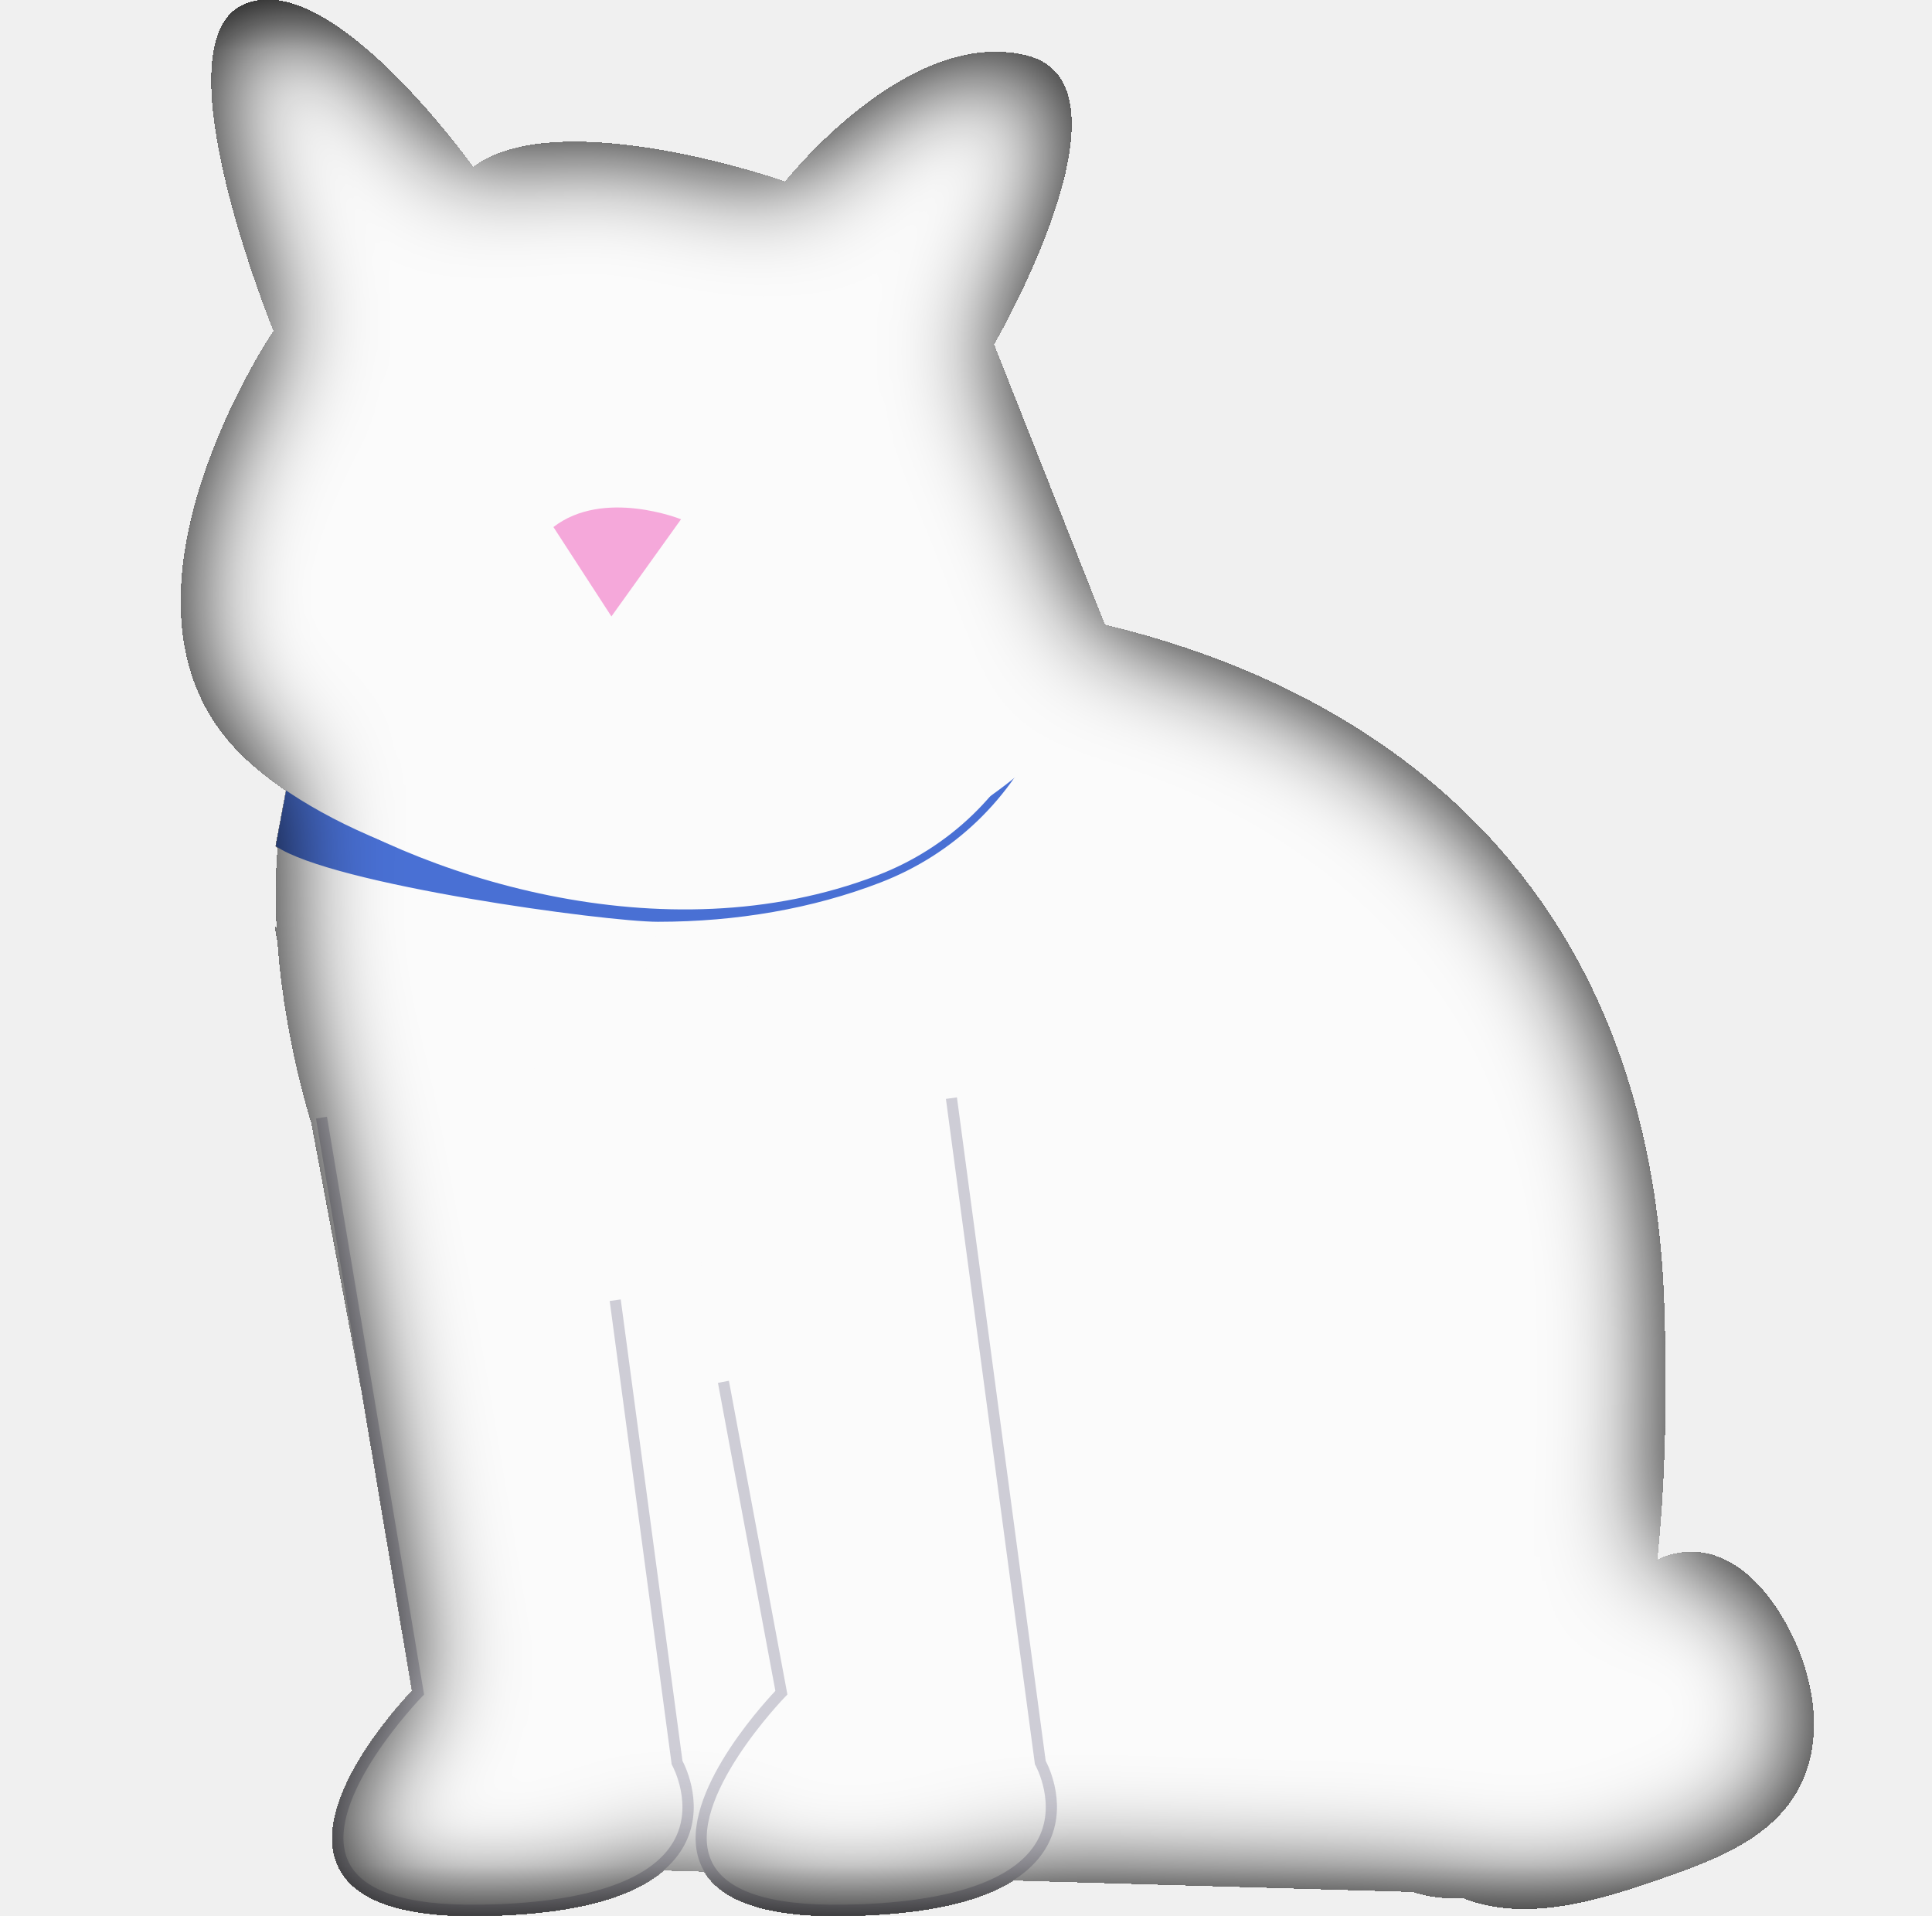
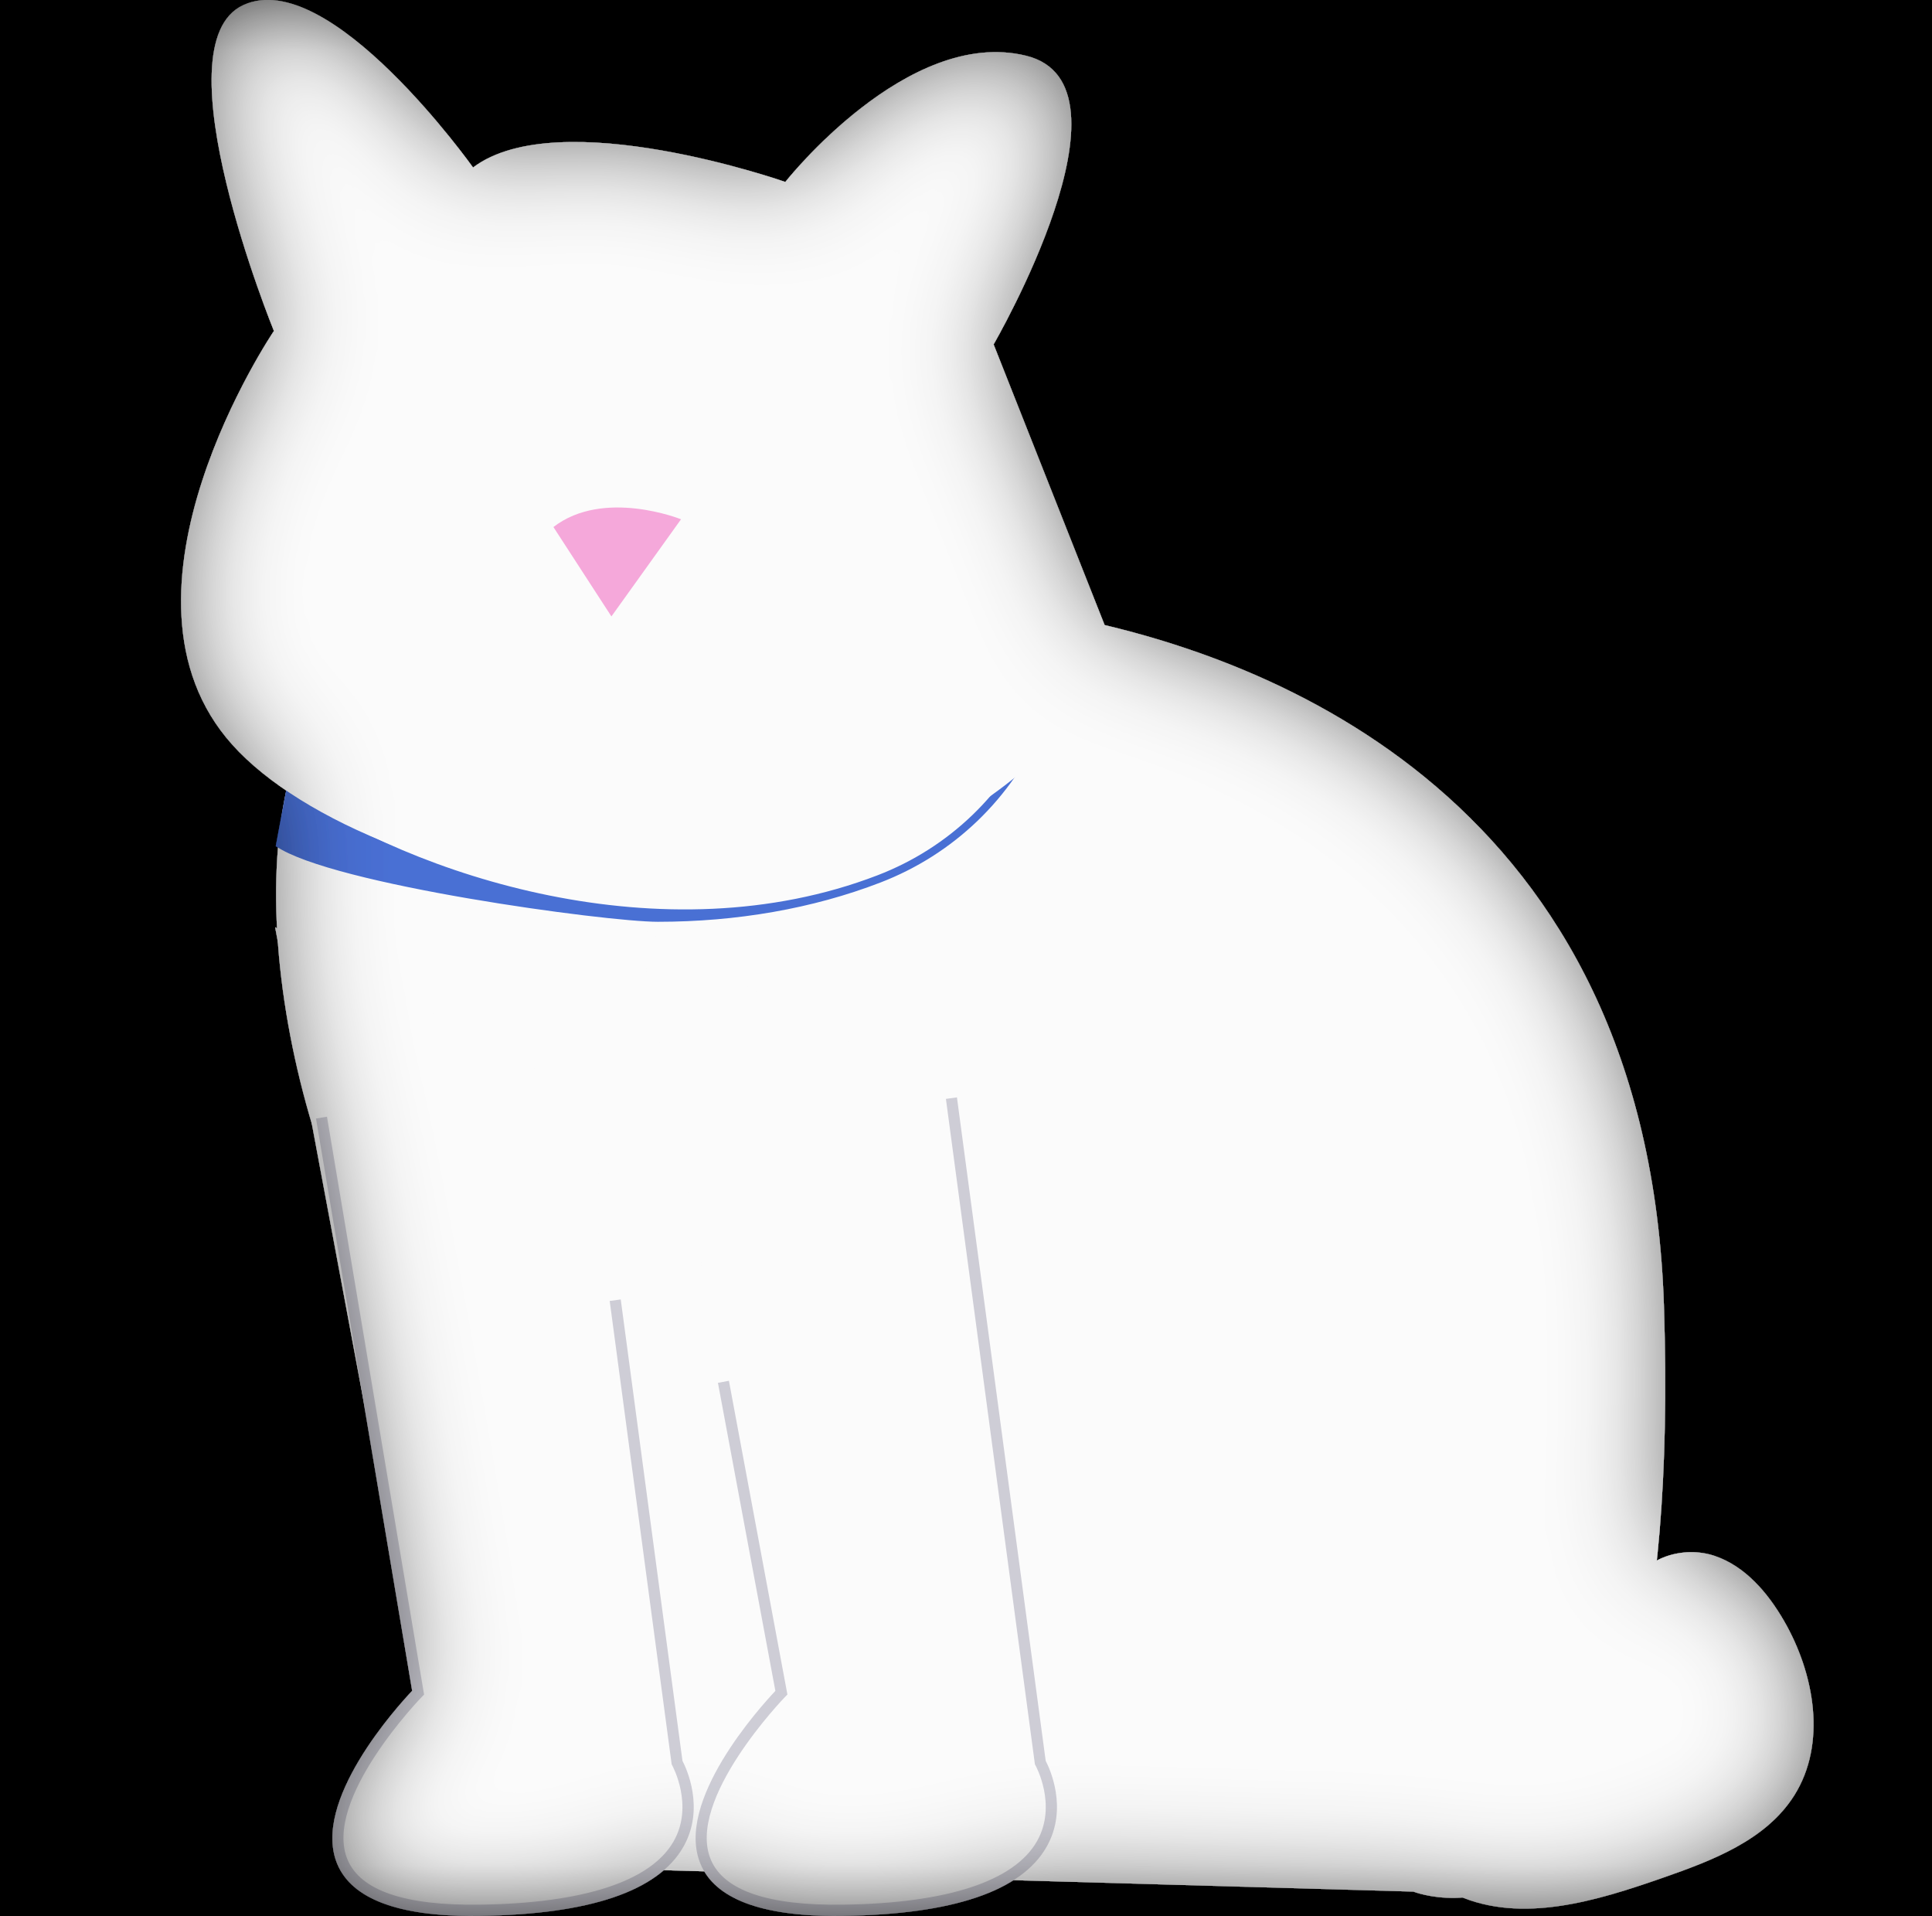
<svg xmlns="http://www.w3.org/2000/svg" width="119" height="118" viewBox="0 0 119 118" fill="none">
-   <g clip-path="url(#clip0_10_1230)" filter="url(#filter0_i_10_1230)">
+   <g clipPath="url(#clip0_10_1230)" filter="url(#filter0_i_10_1230)">
    <path d="M87.042 116.499L38.491 115.113C38.491 115.113 42.145 93.137 30.42 87.038C22.428 82.878 15.335 63.448 17.353 50.226C17.381 50.05 17.408 49.875 17.439 49.702C18.461 43.783 21.385 39.199 26.975 37.953C45.045 33.932 57.94 37.05 57.94 37.05C57.94 37.05 60.925 37.088 65.349 37.922C65.507 37.95 65.664 37.981 65.822 38.016C78.344 40.482 101.489 49.264 102.491 80.447C103.87 123.288 87.042 116.493 87.042 116.493V116.499Z" fill="#FBFBFB" />
    <path d="M65.349 37.926C65.267 40.161 64.762 42.383 63.843 44.494C61.935 48.871 58.455 52.213 54.049 53.907C40.852 58.984 25.452 53.948 17.662 48.488C17.631 48.66 17.014 51.934 16.986 52.11C20.435 54.483 37.314 56.77 40.516 56.77C45.378 56.77 50.059 55.959 54.221 54.355C58.747 52.613 62.319 49.178 64.278 44.683C65.215 42.538 65.73 40.285 65.823 38.016C65.665 37.981 65.507 37.95 65.349 37.922V37.926Z" fill="#4970D4" />
    <path d="M68.938 40.772L61.2 21.21C61.2 21.21 70.489 5.205 63.191 3.429C55.892 1.649 48.373 11.207 48.373 11.207C48.373 11.207 34.442 6.316 29.137 10.317C29.137 10.317 20.291 -2.132 14.986 0.314C9.677 2.76 16.873 20.383 16.873 20.383C16.873 20.383 5.92 36.546 14.323 45.88C22.727 55.218 54.348 62.775 68.942 40.768L68.938 40.772Z" fill="#FBFBFB" />
    <path d="M85.536 104.792C88.171 105.972 90.923 107.172 93.805 107.059C96.688 106.945 99.718 105.079 100.167 102.216C100.401 100.736 99.941 99.153 100.504 97.766C101.262 95.903 103.705 95.182 105.603 95.82C107.504 96.459 108.897 98.108 109.899 99.849C111.772 103.113 112.521 107.397 110.513 110.577C108.773 113.333 105.472 114.582 102.405 115.651C98.314 117.076 93.751 118.486 89.787 116.738C85.803 114.978 83.631 109.897 85.107 105.782" fill="#FBFBFB" />
    <path d="M41.943 31.979C41.943 31.979 37.18 30.065 34.088 32.459L37.66 37.964L41.946 31.983L41.943 31.979Z" fill="#F5A8DA" />
    <path d="M16.945 57.105L25.754 104.251C25.754 104.251 12.423 117.893 29.563 117.652C46.703 117.414 41.703 108.559 41.703 108.559L36.227 67.636" fill="#FBFBFB" />
    <path d="M29.13 118C24.488 118 21.681 116.931 20.782 114.816C19.145 110.967 24.474 105.099 25.387 104.133L19.464 68.888L20.14 68.774L26.121 104.365L25.997 104.489C25.936 104.551 19.841 110.853 21.413 114.544C22.219 116.441 24.954 117.369 29.559 117.303C35.959 117.214 40.083 115.865 41.49 113.405C42.757 111.191 41.418 108.749 41.404 108.725L41.374 108.666L41.363 108.6L37.554 80.122L38.234 80.029L42.036 108.445C42.262 108.876 43.446 111.363 42.091 113.743C40.536 116.468 36.322 117.9 29.57 117.993C29.422 117.993 29.278 117.993 29.134 117.993L29.13 118Z" fill="#CECDD6" />
    <path d="M39.321 57.105L48.13 104.251C48.13 104.251 34.799 117.893 51.939 117.652C69.079 117.414 64.079 108.559 64.079 108.559L58.603 67.636" fill="#FBFBFB" />
    <path d="M51.506 118C46.863 118 44.056 116.931 43.157 114.816C41.521 110.974 46.839 105.113 47.759 104.137L44.221 85.165L44.897 85.038L48.5 104.361L48.373 104.489C48.311 104.551 42.217 110.853 43.789 114.544C44.595 116.441 47.333 117.372 51.935 117.303C58.338 117.213 62.466 115.865 63.87 113.398C65.136 111.177 63.794 108.749 63.78 108.725L63.746 108.666L58.263 67.677L58.942 67.584L64.408 108.445C64.635 108.876 65.819 111.363 64.463 113.743C62.909 116.468 58.695 117.9 51.942 117.993C51.794 117.993 51.65 117.993 51.506 117.993V118Z" fill="#CECDD6" />
  </g>
  <defs>
-     <filter id="filter0_i_10_1230" x="0" y="0" width="119" height="118" filterUnits="userSpaceOnUse" color-interpolation-filters="sRGB">
-       <feFlood flood-opacity="0" result="BackgroundImageFix" />
+     <filter id="filter0_i_10_1230" x="0" y="0" width="119" height="118" filterUnits="userSpaceOnUse" colorInterpolationFilters="sRGB">
+       <feFlood floodOpacity="0" result="BackgroundImageFix" />
      <feBlend mode="normal" in="SourceGraphic" in2="BackgroundImageFix" result="shape" />
      <feColorMatrix in="SourceAlpha" type="matrix" values="0 0 0 0 0 0 0 0 0 0 0 0 0 0 0 0 0 0 127 0" result="hardAlpha" />
      <feOffset />
      <feGaussianBlur stdDeviation="3.3" />
      <feComposite in2="hardAlpha" operator="arithmetic" k2="-1" k3="1" />
      <feColorMatrix type="matrix" values="0 0 0 0 0 0 0 0 0 0 0 0 0 0 0 0 0 0 1 0" />
      <feBlend mode="normal" in2="shape" result="effect1_innerShadow_10_1230" />
    </filter>
    <clipPath id="clip0_10_1230">
      <rect width="119" height="118" fill="white" />
    </clipPath>
  </defs>
</svg>
